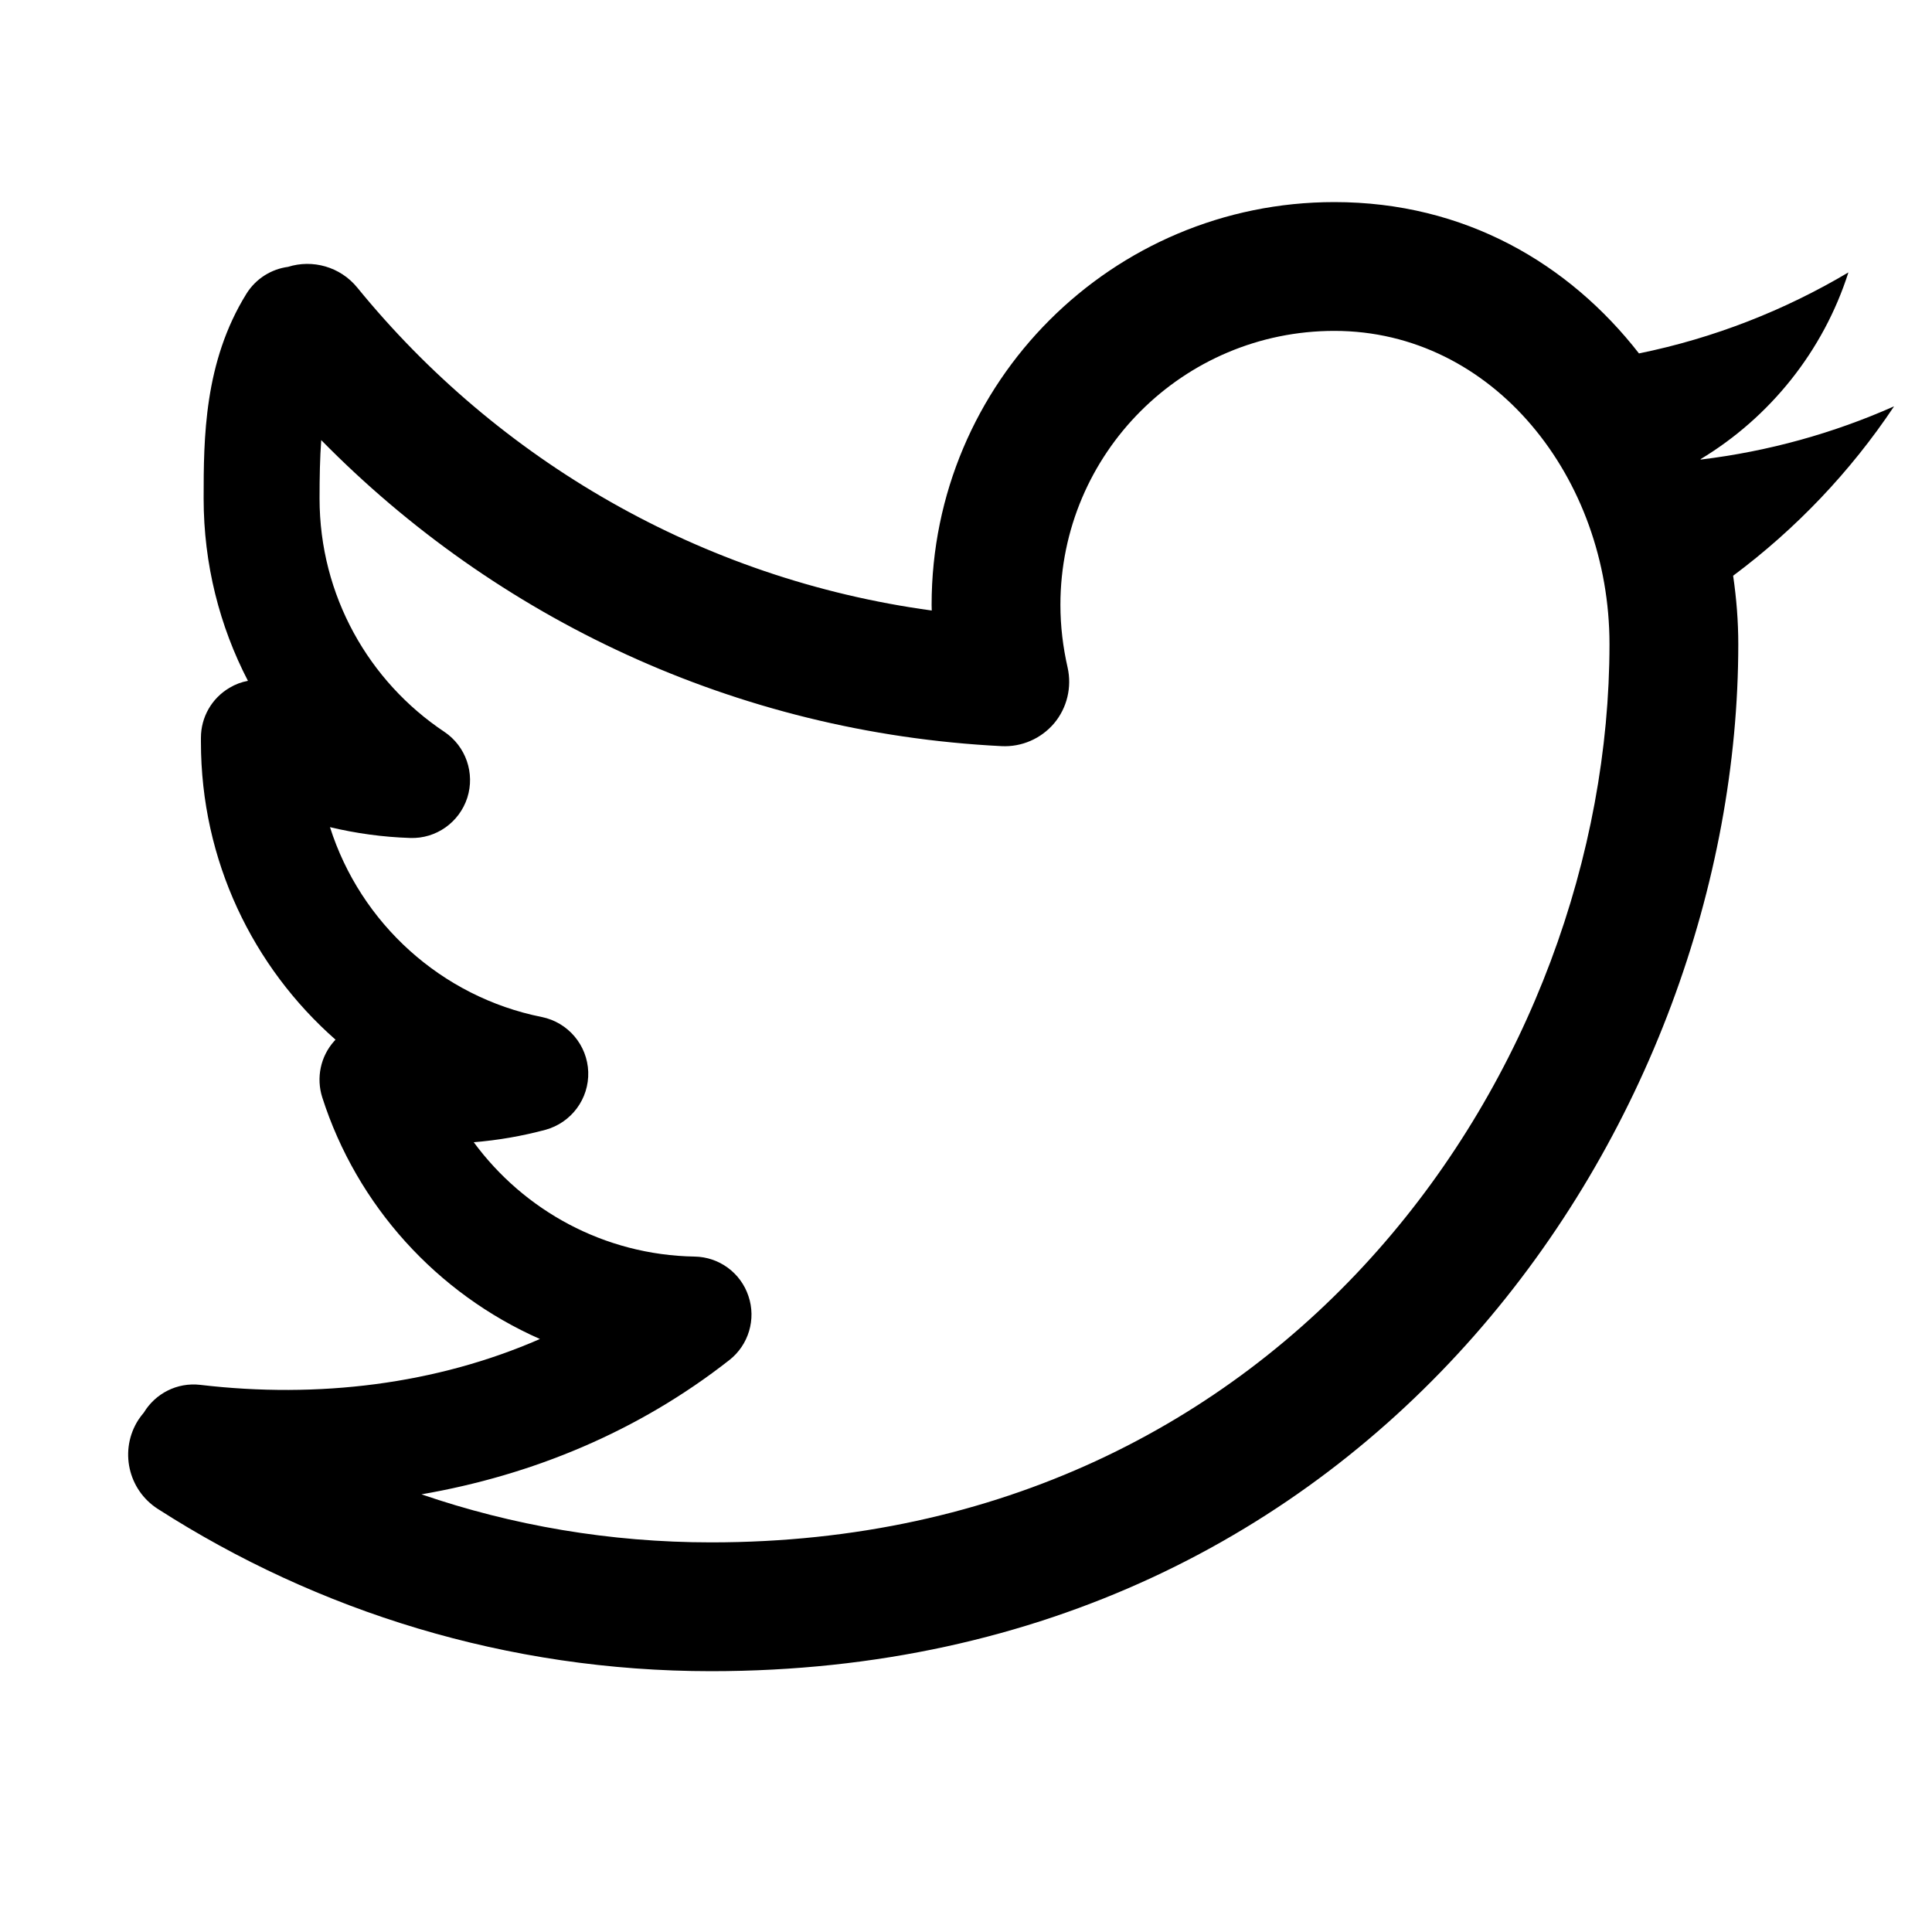
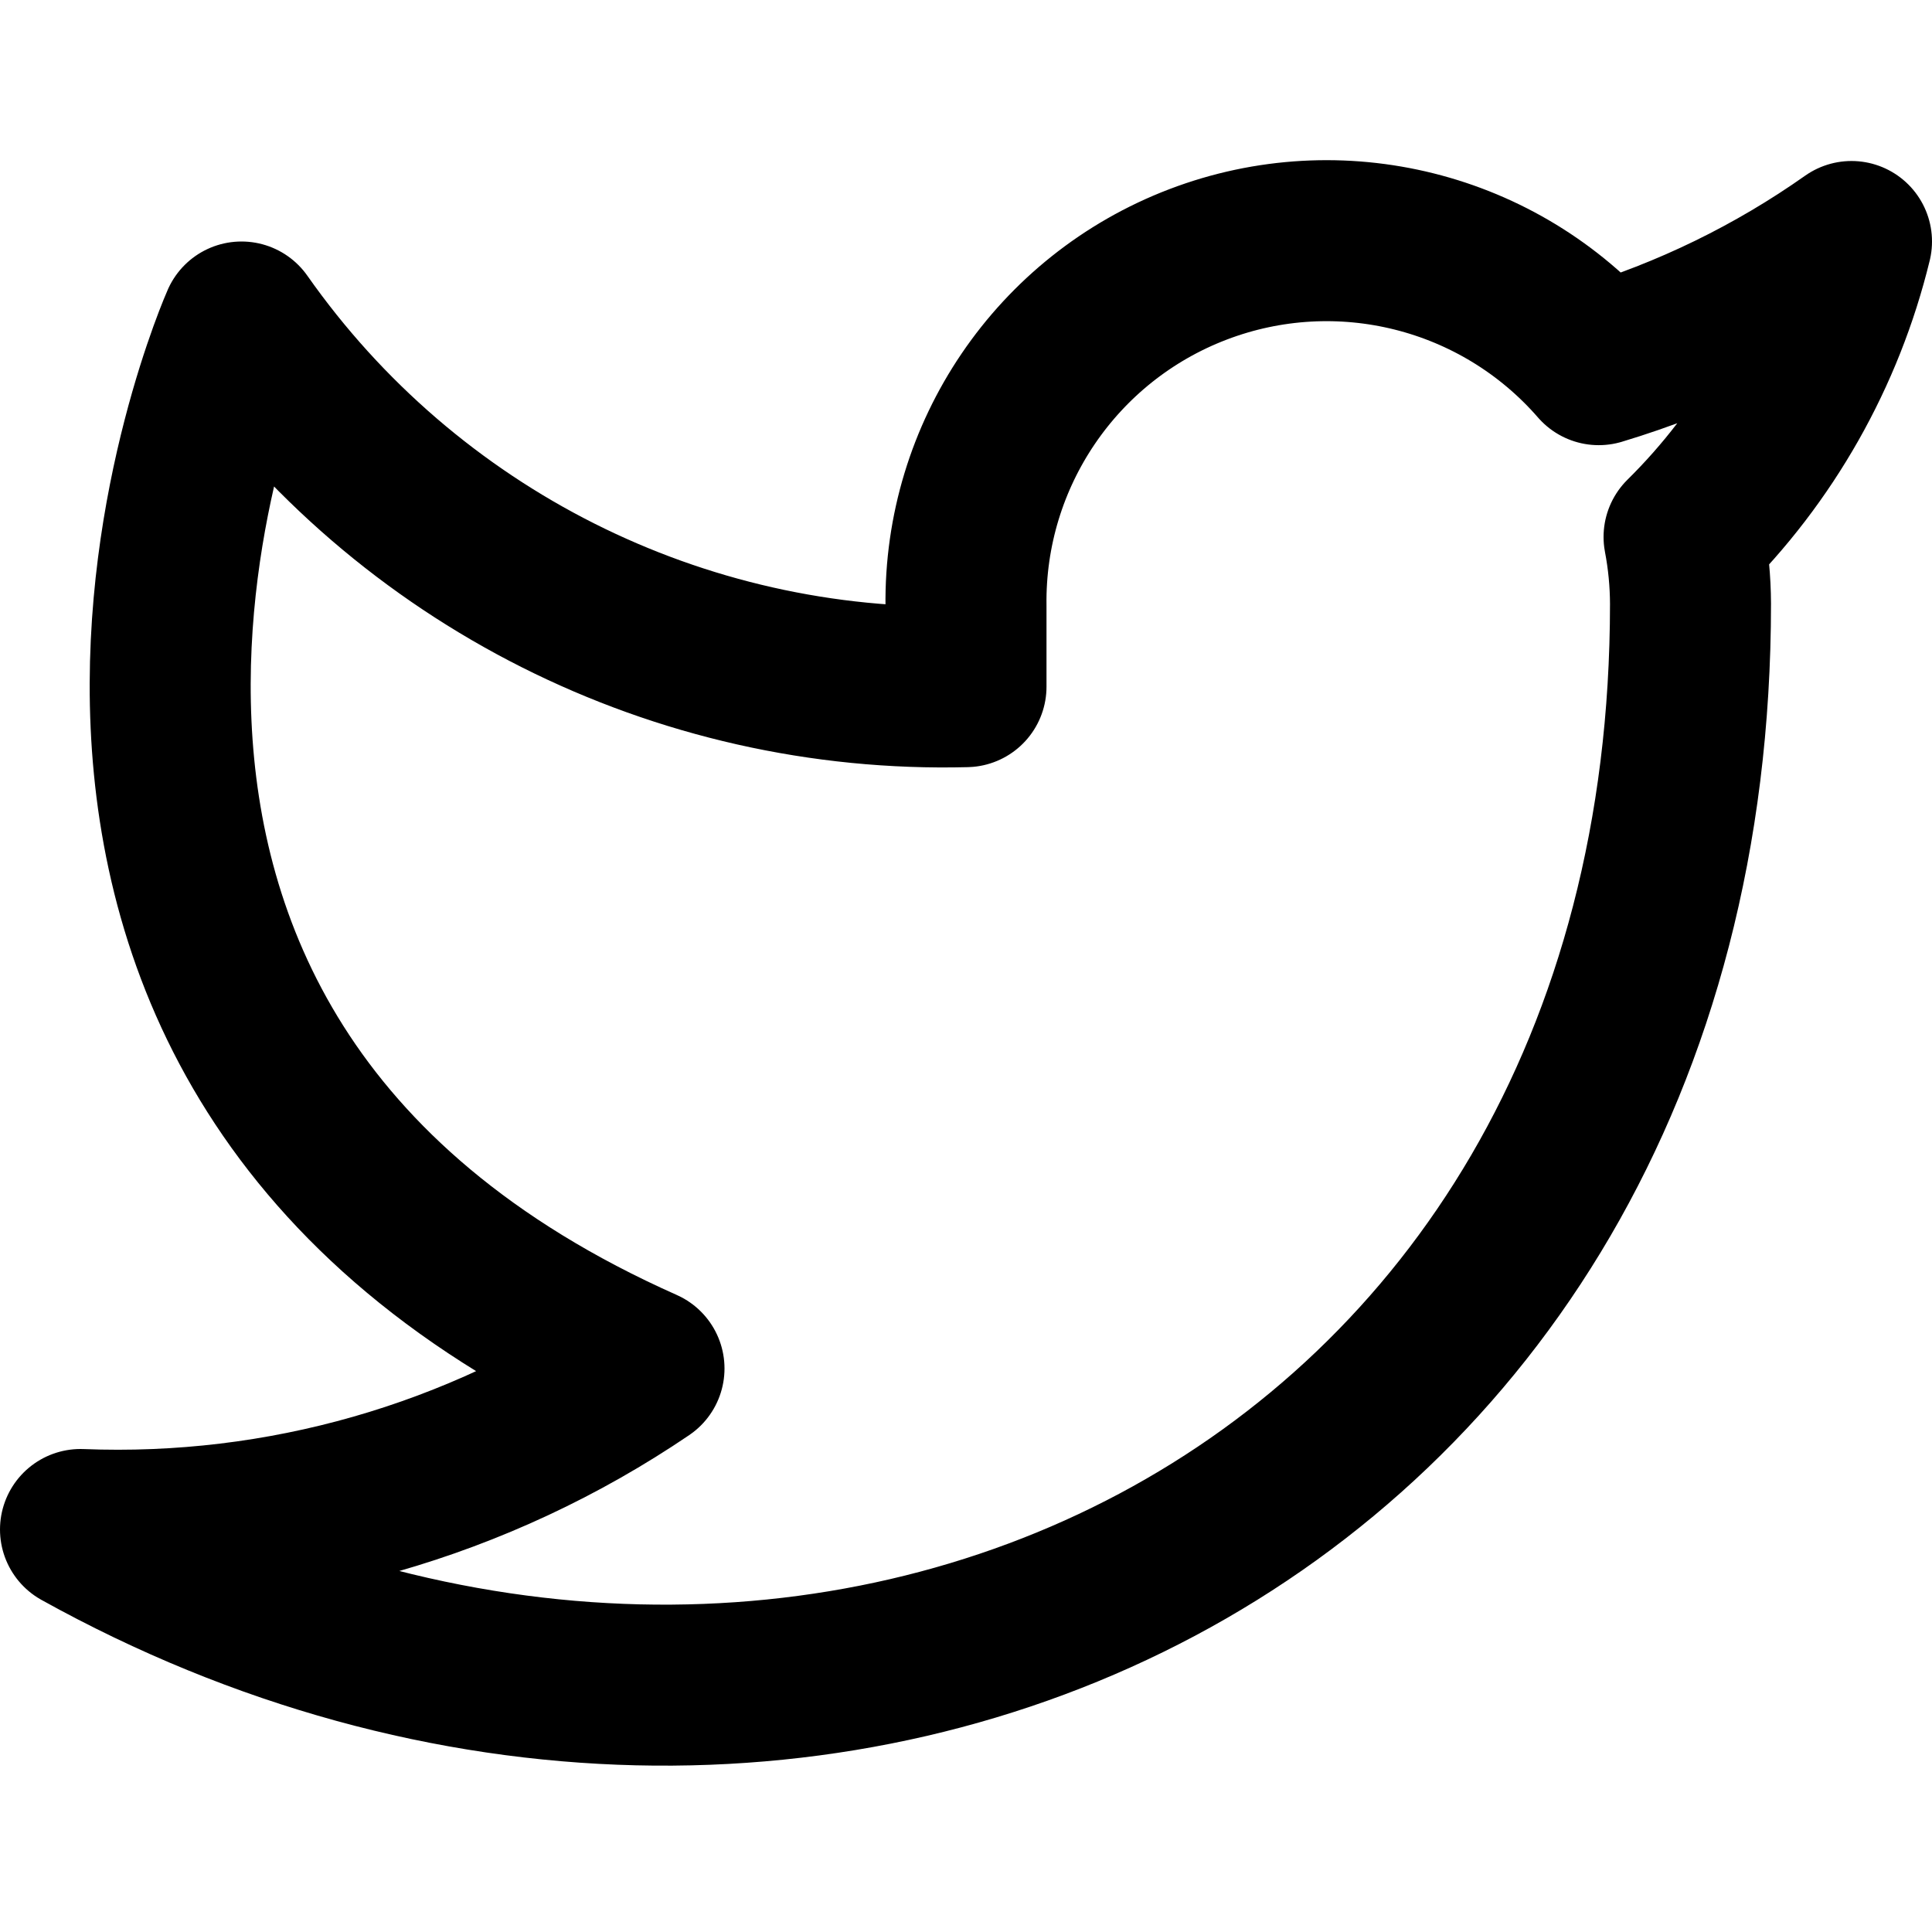
- <svg xmlns="http://www.w3.org/2000/svg" width="15" height="15" viewBox="0 0 15 15" fill="none">
-   <path d="M7.233 4.696C7.233 2.969 8.633 1.569 10.36 1.569C11.374 1.569 12.183 2.048 12.725 2.744C13.308 2.625 13.856 2.409 14.351 2.115C14.156 2.726 13.742 3.24 13.203 3.565C13.204 3.566 13.204 3.567 13.205 3.568C13.733 3.504 14.236 3.363 14.705 3.155L14.704 3.157C14.367 3.662 13.943 4.107 13.456 4.47C13.482 4.647 13.496 4.824 13.496 5.001C13.496 8.687 10.687 12.975 5.521 12.975C3.939 12.975 2.465 12.511 1.225 11.715C0.993 11.566 0.925 11.257 1.074 11.024C1.087 11.004 1.102 10.985 1.117 10.967C1.206 10.82 1.374 10.731 1.555 10.752C2.471 10.86 3.386 10.748 4.192 10.396C3.392 10.043 2.771 9.36 2.502 8.52C2.454 8.369 2.488 8.203 2.594 8.084C2.597 8.08 2.601 8.076 2.605 8.072C1.964 7.508 1.56 6.682 1.56 5.761V5.728C1.56 5.568 1.644 5.421 1.782 5.34C1.827 5.313 1.875 5.295 1.925 5.286C1.705 4.862 1.581 4.38 1.581 3.87C1.581 3.402 1.584 2.812 1.913 2.281C1.987 2.162 2.108 2.089 2.236 2.072C2.426 2.012 2.641 2.07 2.774 2.233C3.865 3.571 5.441 4.496 7.234 4.74L7.233 4.696ZM5.521 11.975C4.734 11.975 3.978 11.844 3.272 11.602C4.13 11.454 4.953 11.116 5.662 10.56C5.812 10.443 5.872 10.243 5.811 10.063C5.751 9.882 5.583 9.759 5.393 9.756C4.69 9.744 4.067 9.397 3.678 8.868C3.868 8.853 4.054 8.82 4.234 8.772C4.436 8.717 4.574 8.531 4.567 8.322C4.56 8.114 4.41 7.937 4.206 7.896C3.427 7.74 2.799 7.168 2.562 6.422C2.763 6.47 2.971 6.499 3.185 6.506C3.386 6.513 3.566 6.385 3.628 6.194C3.689 6.003 3.617 5.794 3.45 5.682C2.865 5.292 2.481 4.625 2.481 3.87C2.481 3.702 2.484 3.553 2.494 3.417C3.851 4.799 5.709 5.689 7.776 5.793C7.932 5.801 8.083 5.735 8.184 5.616C8.285 5.496 8.323 5.335 8.289 5.183C8.253 5.025 8.233 4.863 8.233 4.696C8.233 3.521 9.186 2.569 10.36 2.569C11.594 2.569 12.496 3.712 12.496 5.001C12.496 8.257 10.02 11.975 5.521 11.975Z" fill="currentColor" fill-rule="evenodd" clip-rule="evenodd" />
+ <svg xmlns="http://www.w3.org/2000/svg" width="16" height="16" viewBox="0 0 24 24" fill="none" stroke="currentColor" stroke-width="2" stroke-linecap="round" stroke-linejoin="round" class="feather feather-twitter">
+   <path d="M23 3a10.9 10.9 0 0 1-3.14 1.53 4.48 4.48 0 0 0-7.86 3v1A10.66 10.66 0 0 1 3 4s-4 9 5 13a11.64 11.64 0 0 1-7 2c9 5 20 0 20-11.5a4.5 4.5 0 0 0-.08-.83A7.72 7.72 0 0 0 23 3z" />
</svg>
